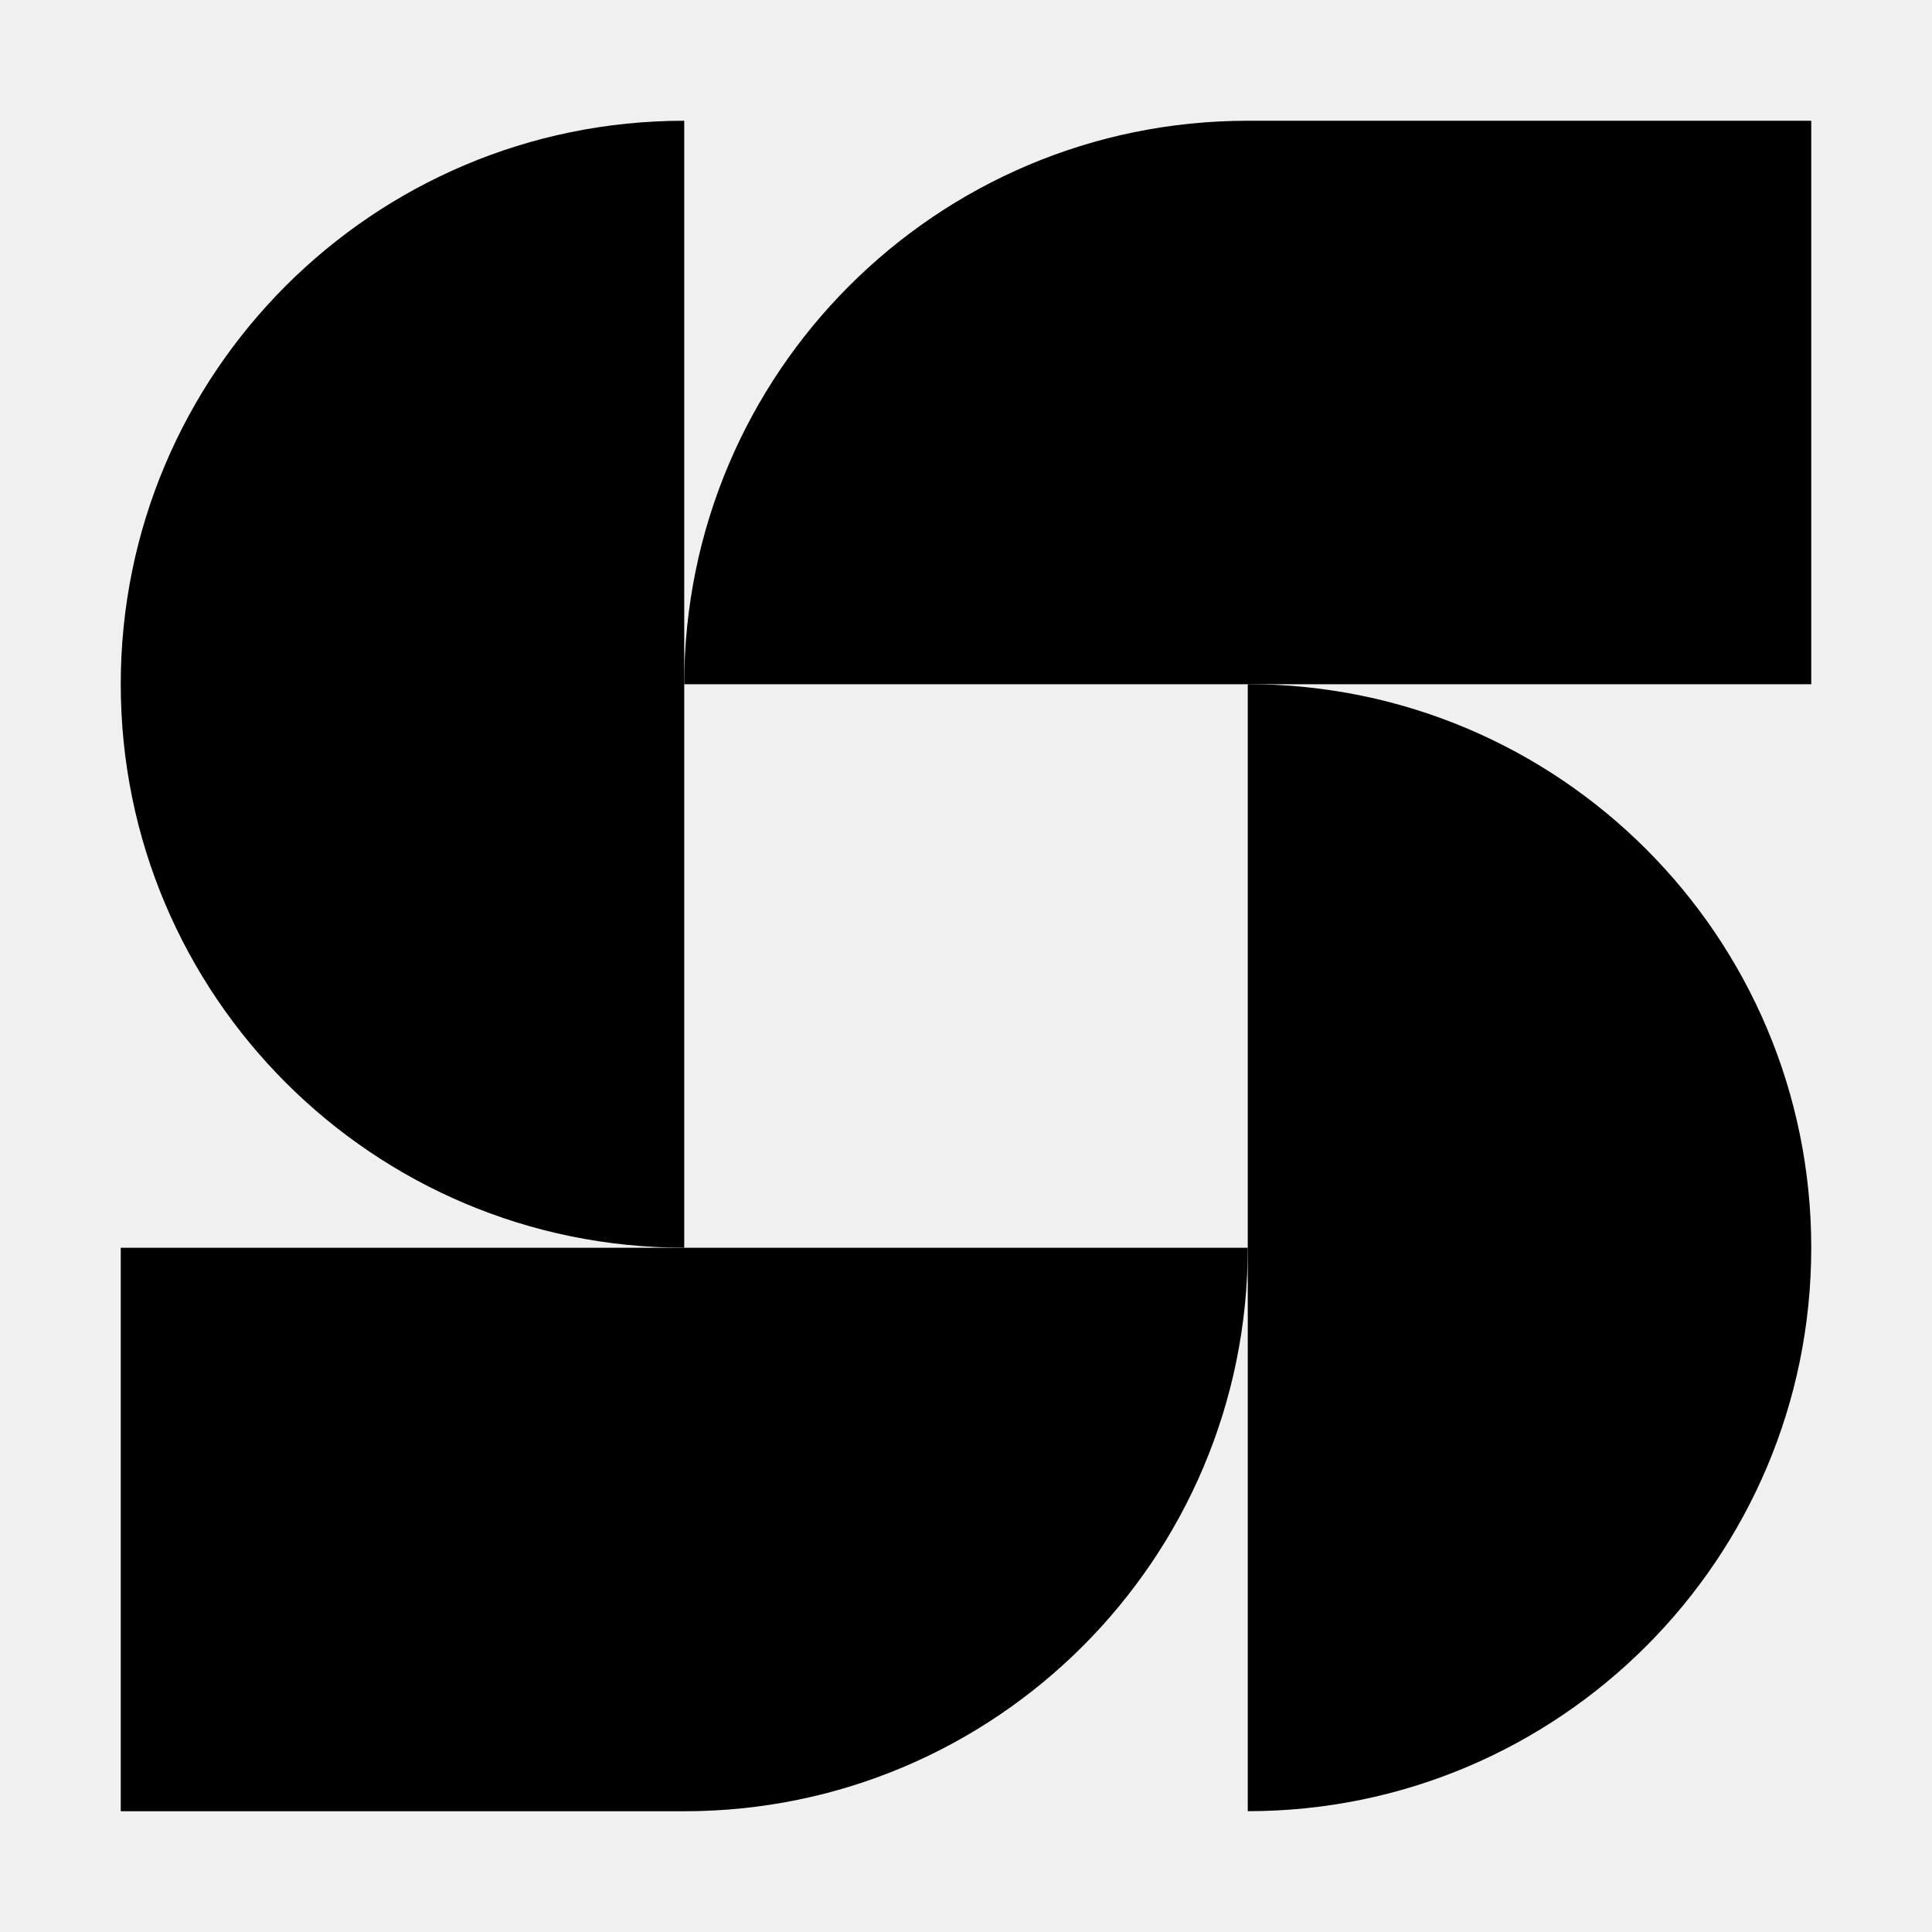
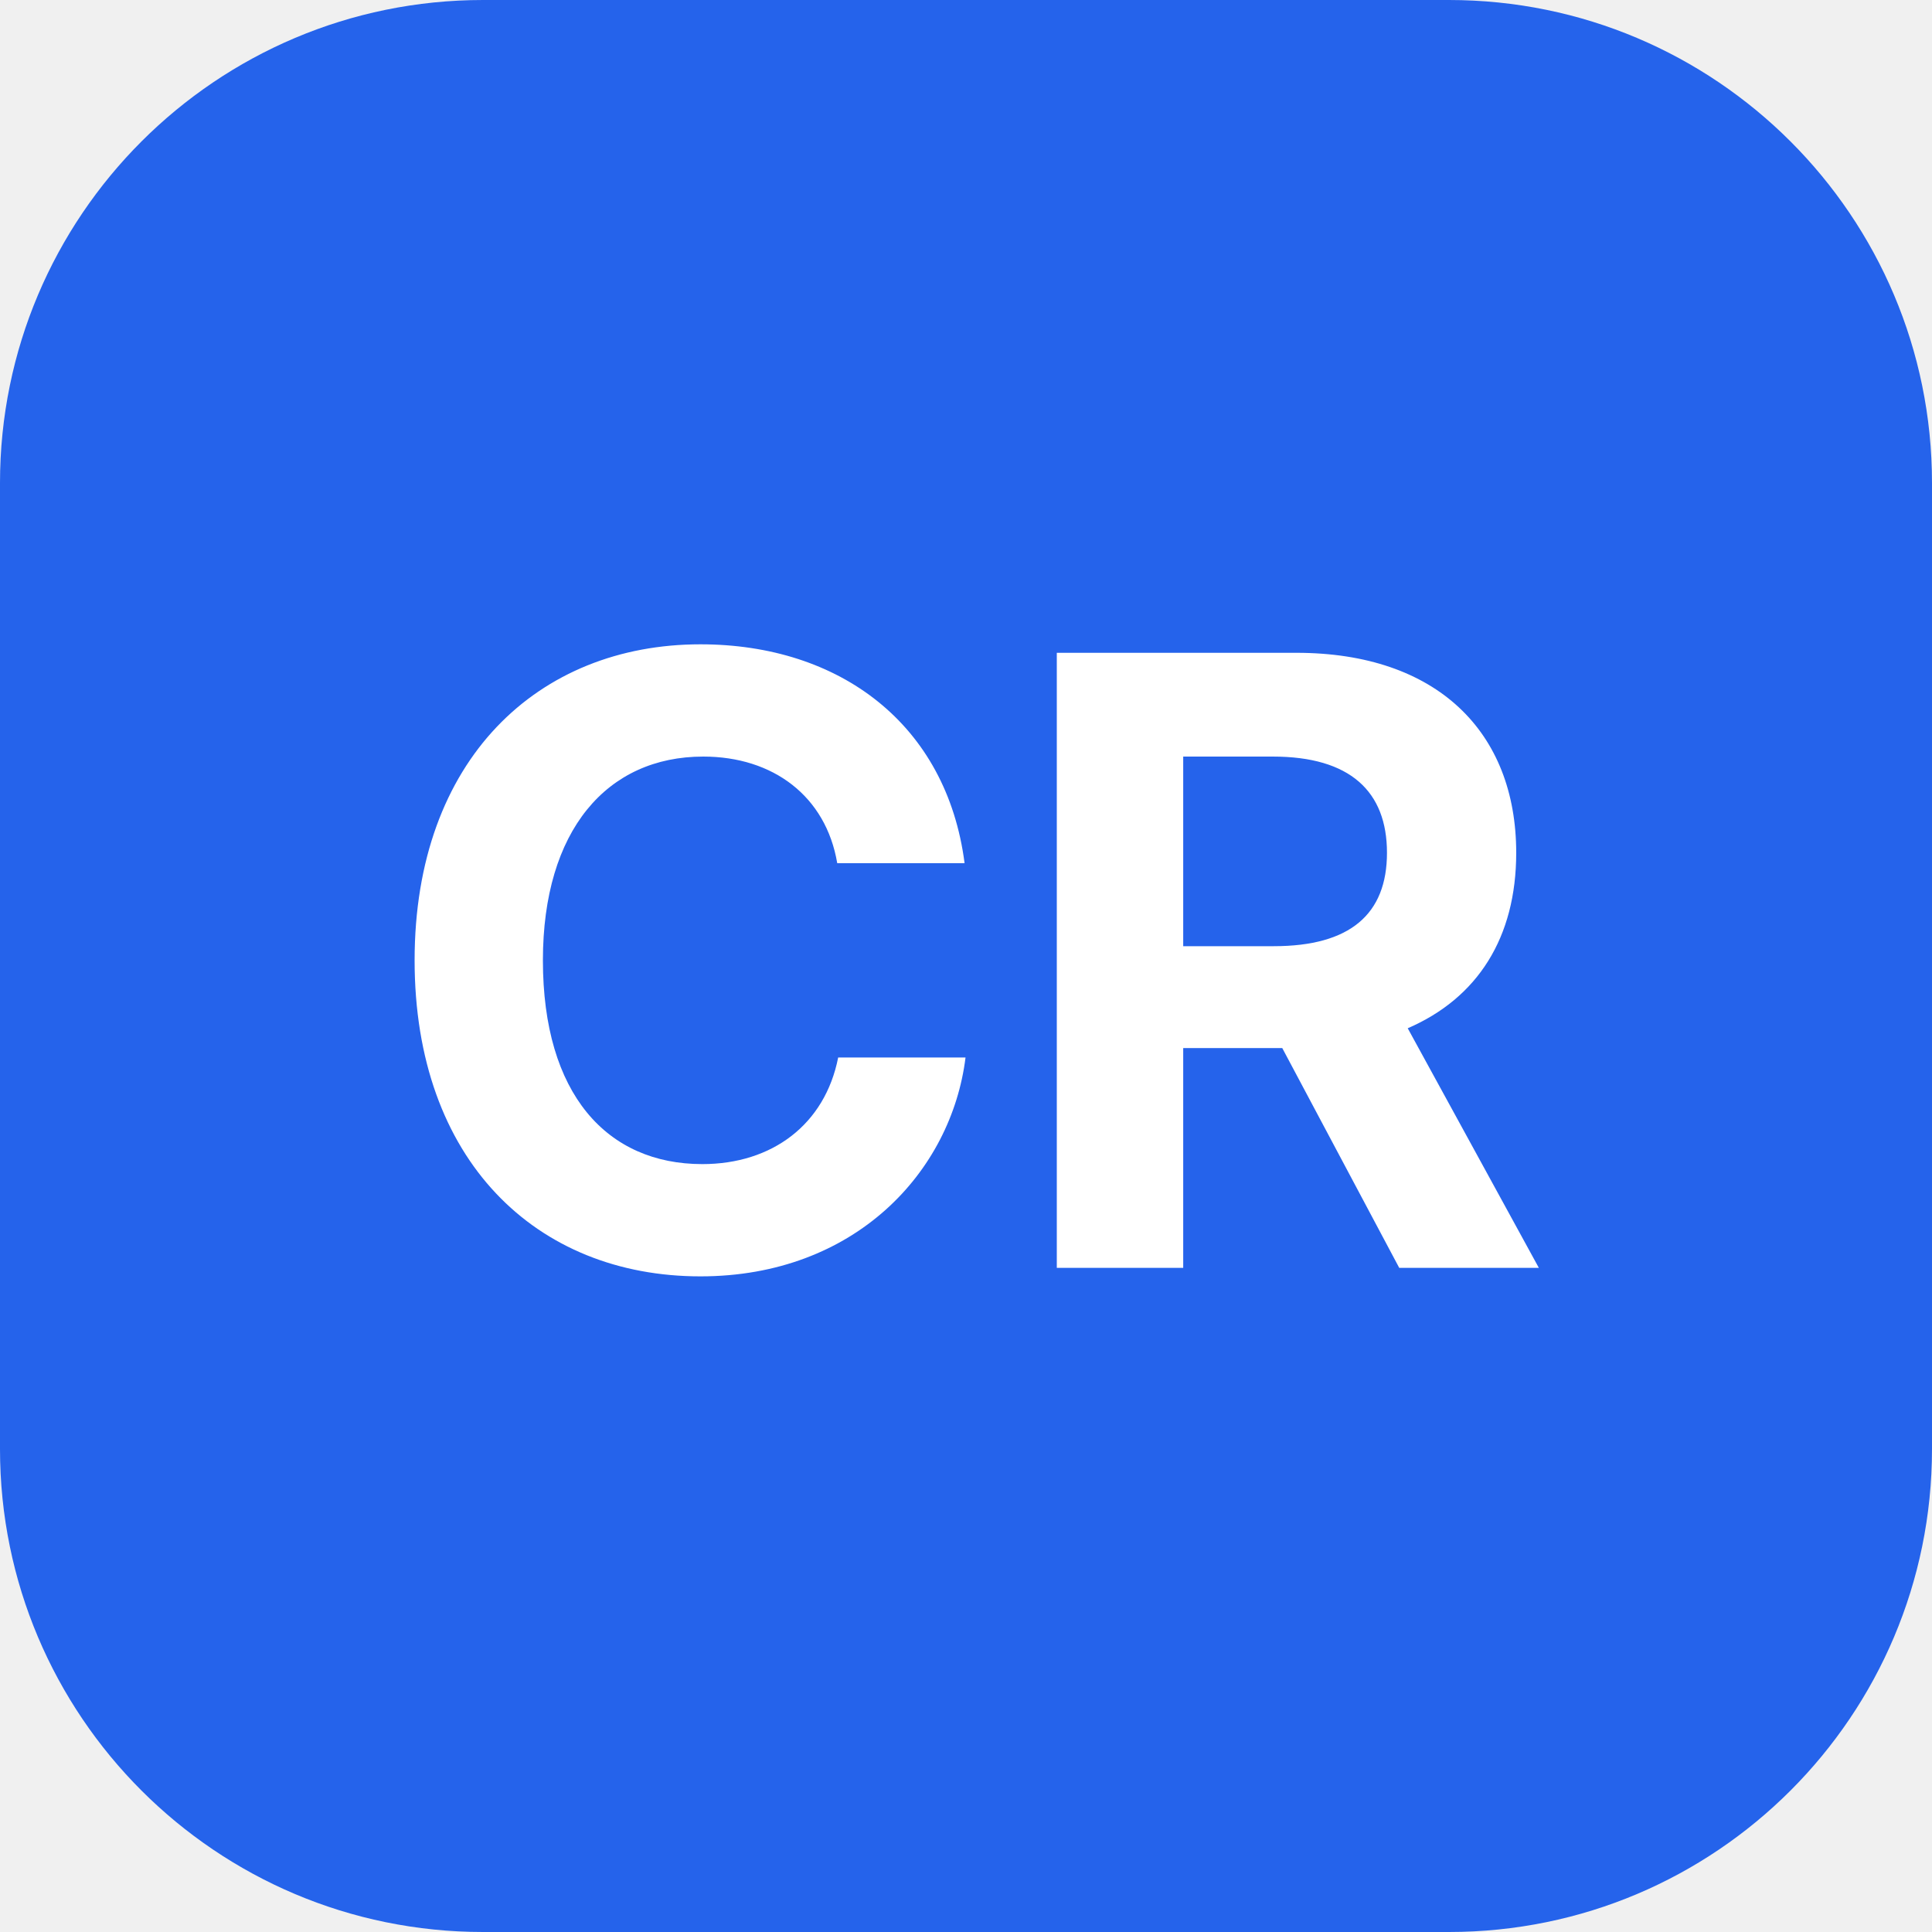
<svg xmlns="http://www.w3.org/2000/svg" width="32" height="32" viewBox="0 0 32 32" fill="none">
-   <path d="M20.667 29.999V11.332C25.821 11.332 30 15.511 30 20.666C30 25.82 25.821 29.999 20.667 29.999Z" fill="black" />
-   <path d="M2 11.333C2 6.179 6.179 2 11.333 2V20.666C6.179 20.666 2 16.488 2 11.333Z" fill="black" />
-   <path d="M11.333 11.333H30V2H20.666C15.512 2 11.333 6.179 11.333 11.333Z" fill="black" />
-   <path d="M20.667 20.667H2V30H11.333C16.488 30 20.667 25.822 20.667 20.667Z" fill="black" />
+   <rect width="32" height="32" rx="8" fill="#2563EB" />
+   <text x="16" y="21" text-anchor="middle" font-family="system-ui, -apple-system, sans-serif" font-weight="700" font-size="14" fill="white">CR</text>
</svg>
